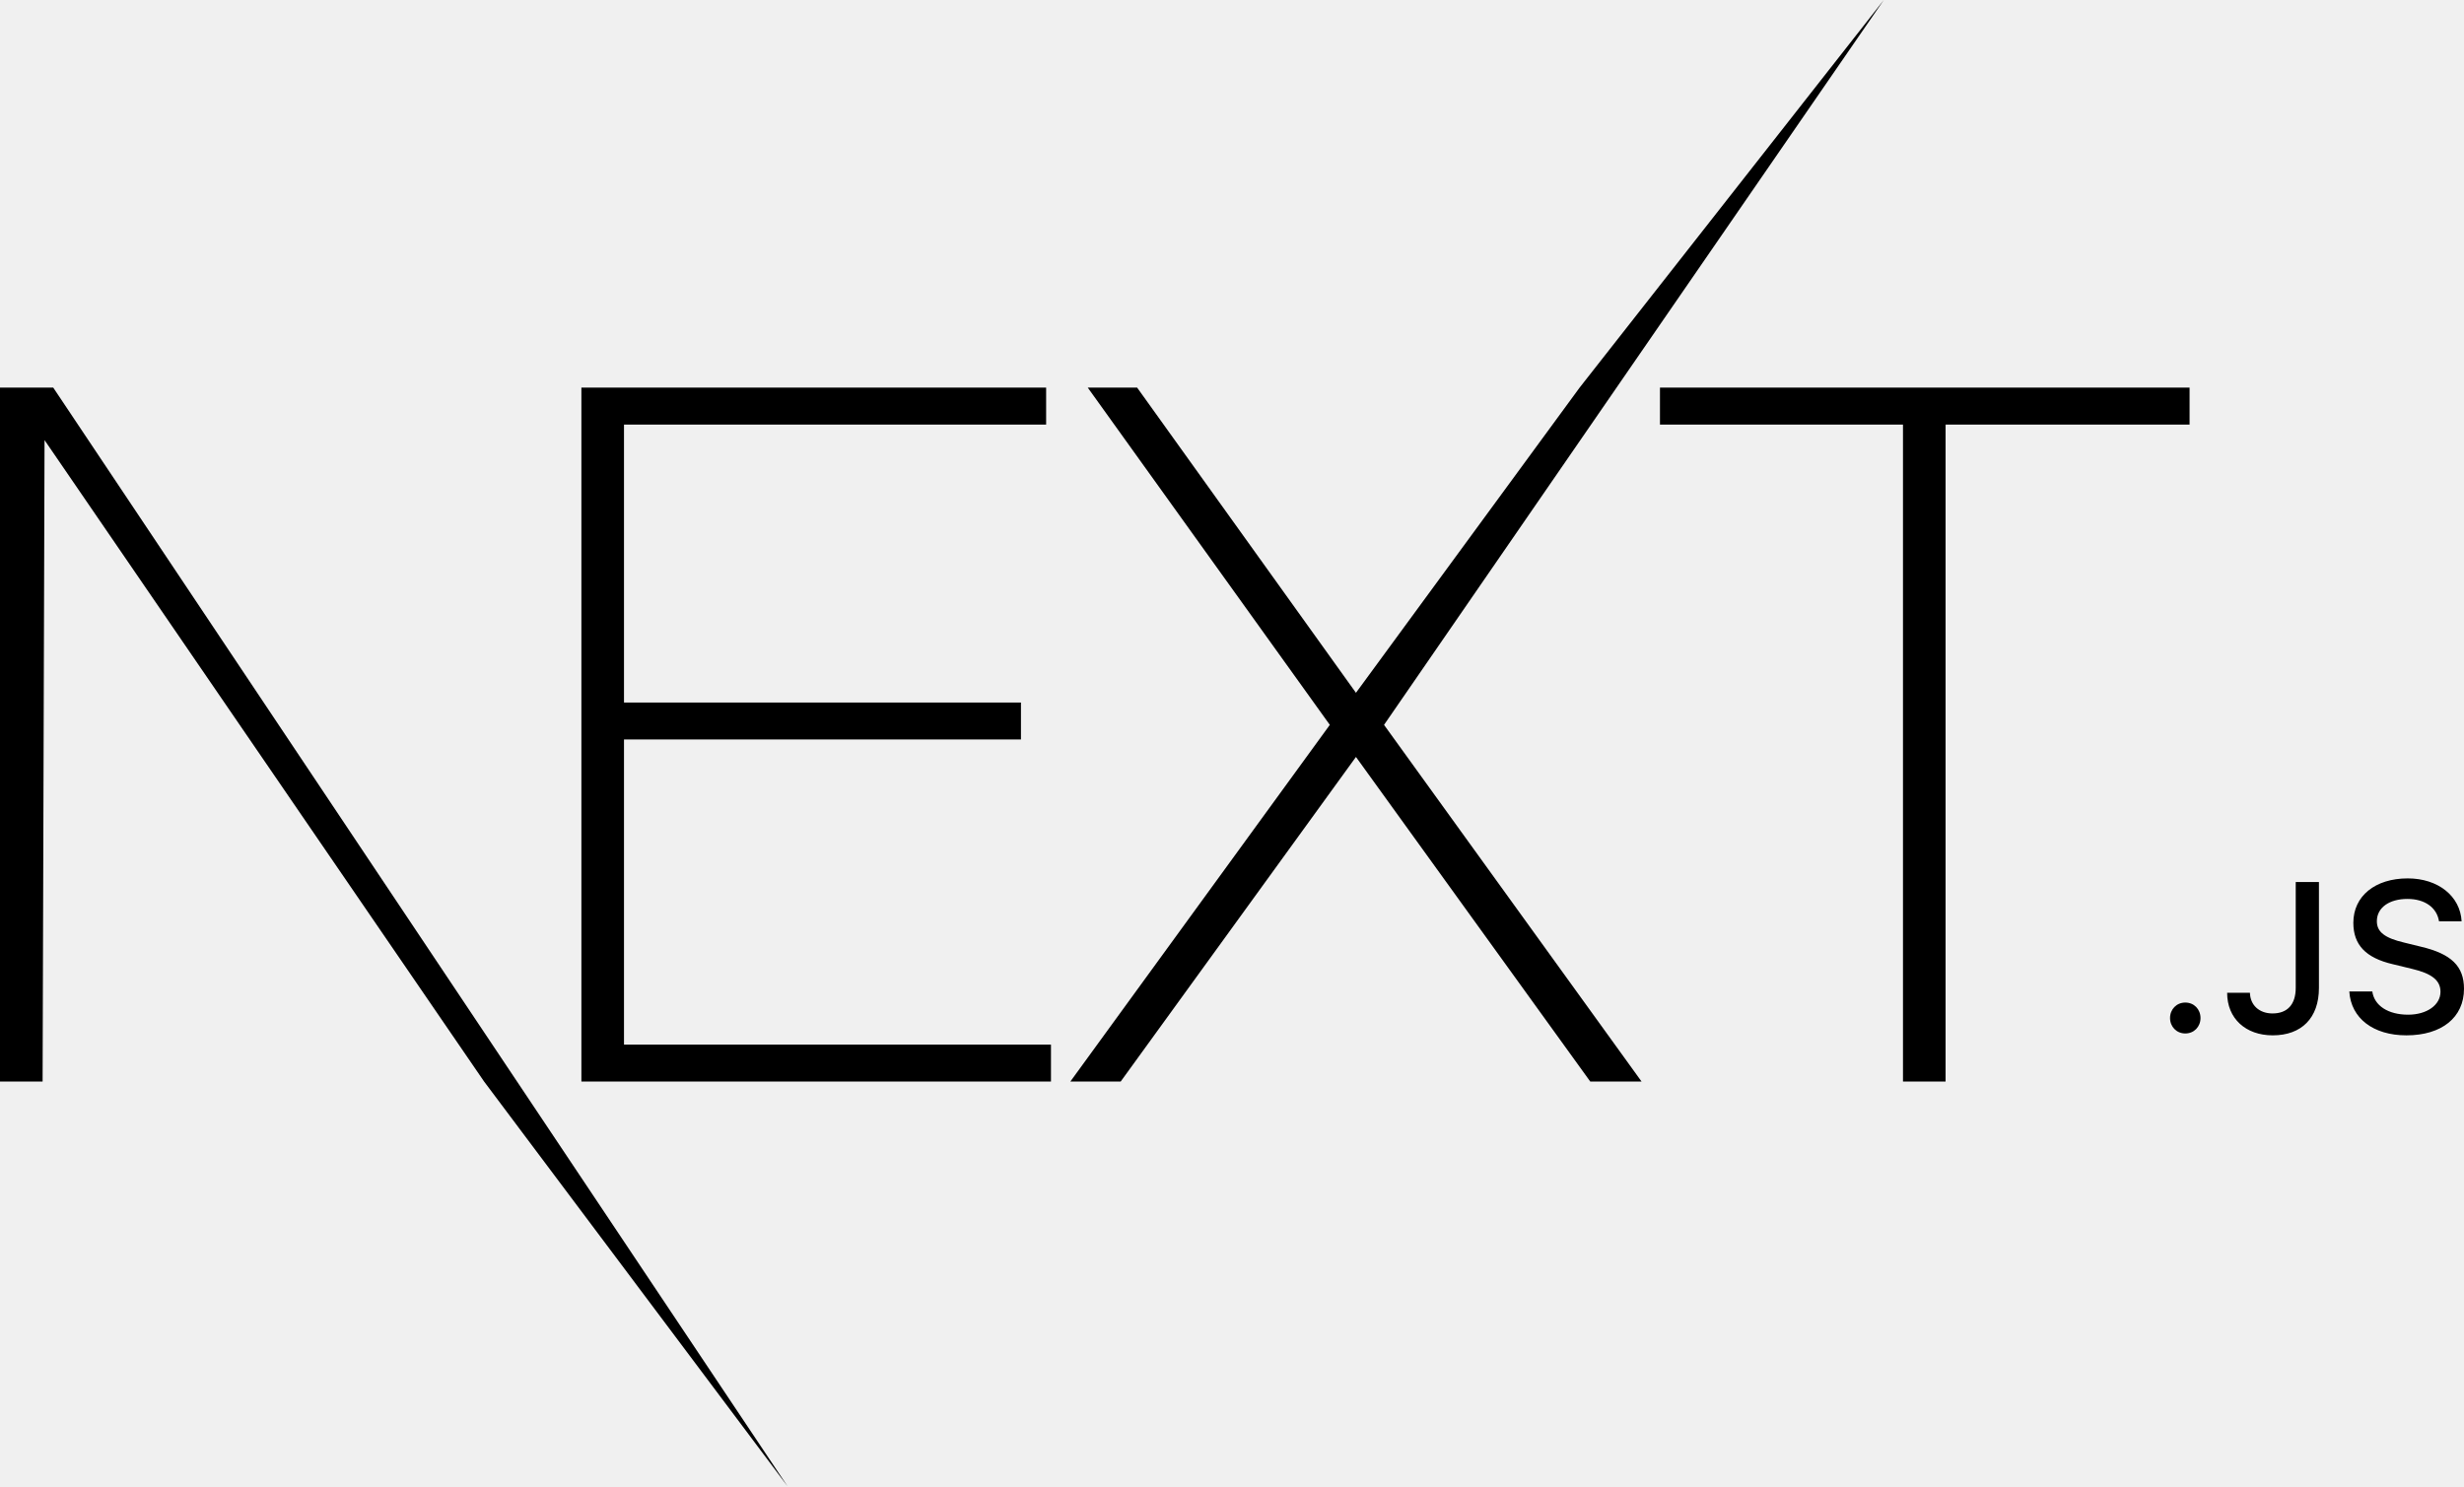
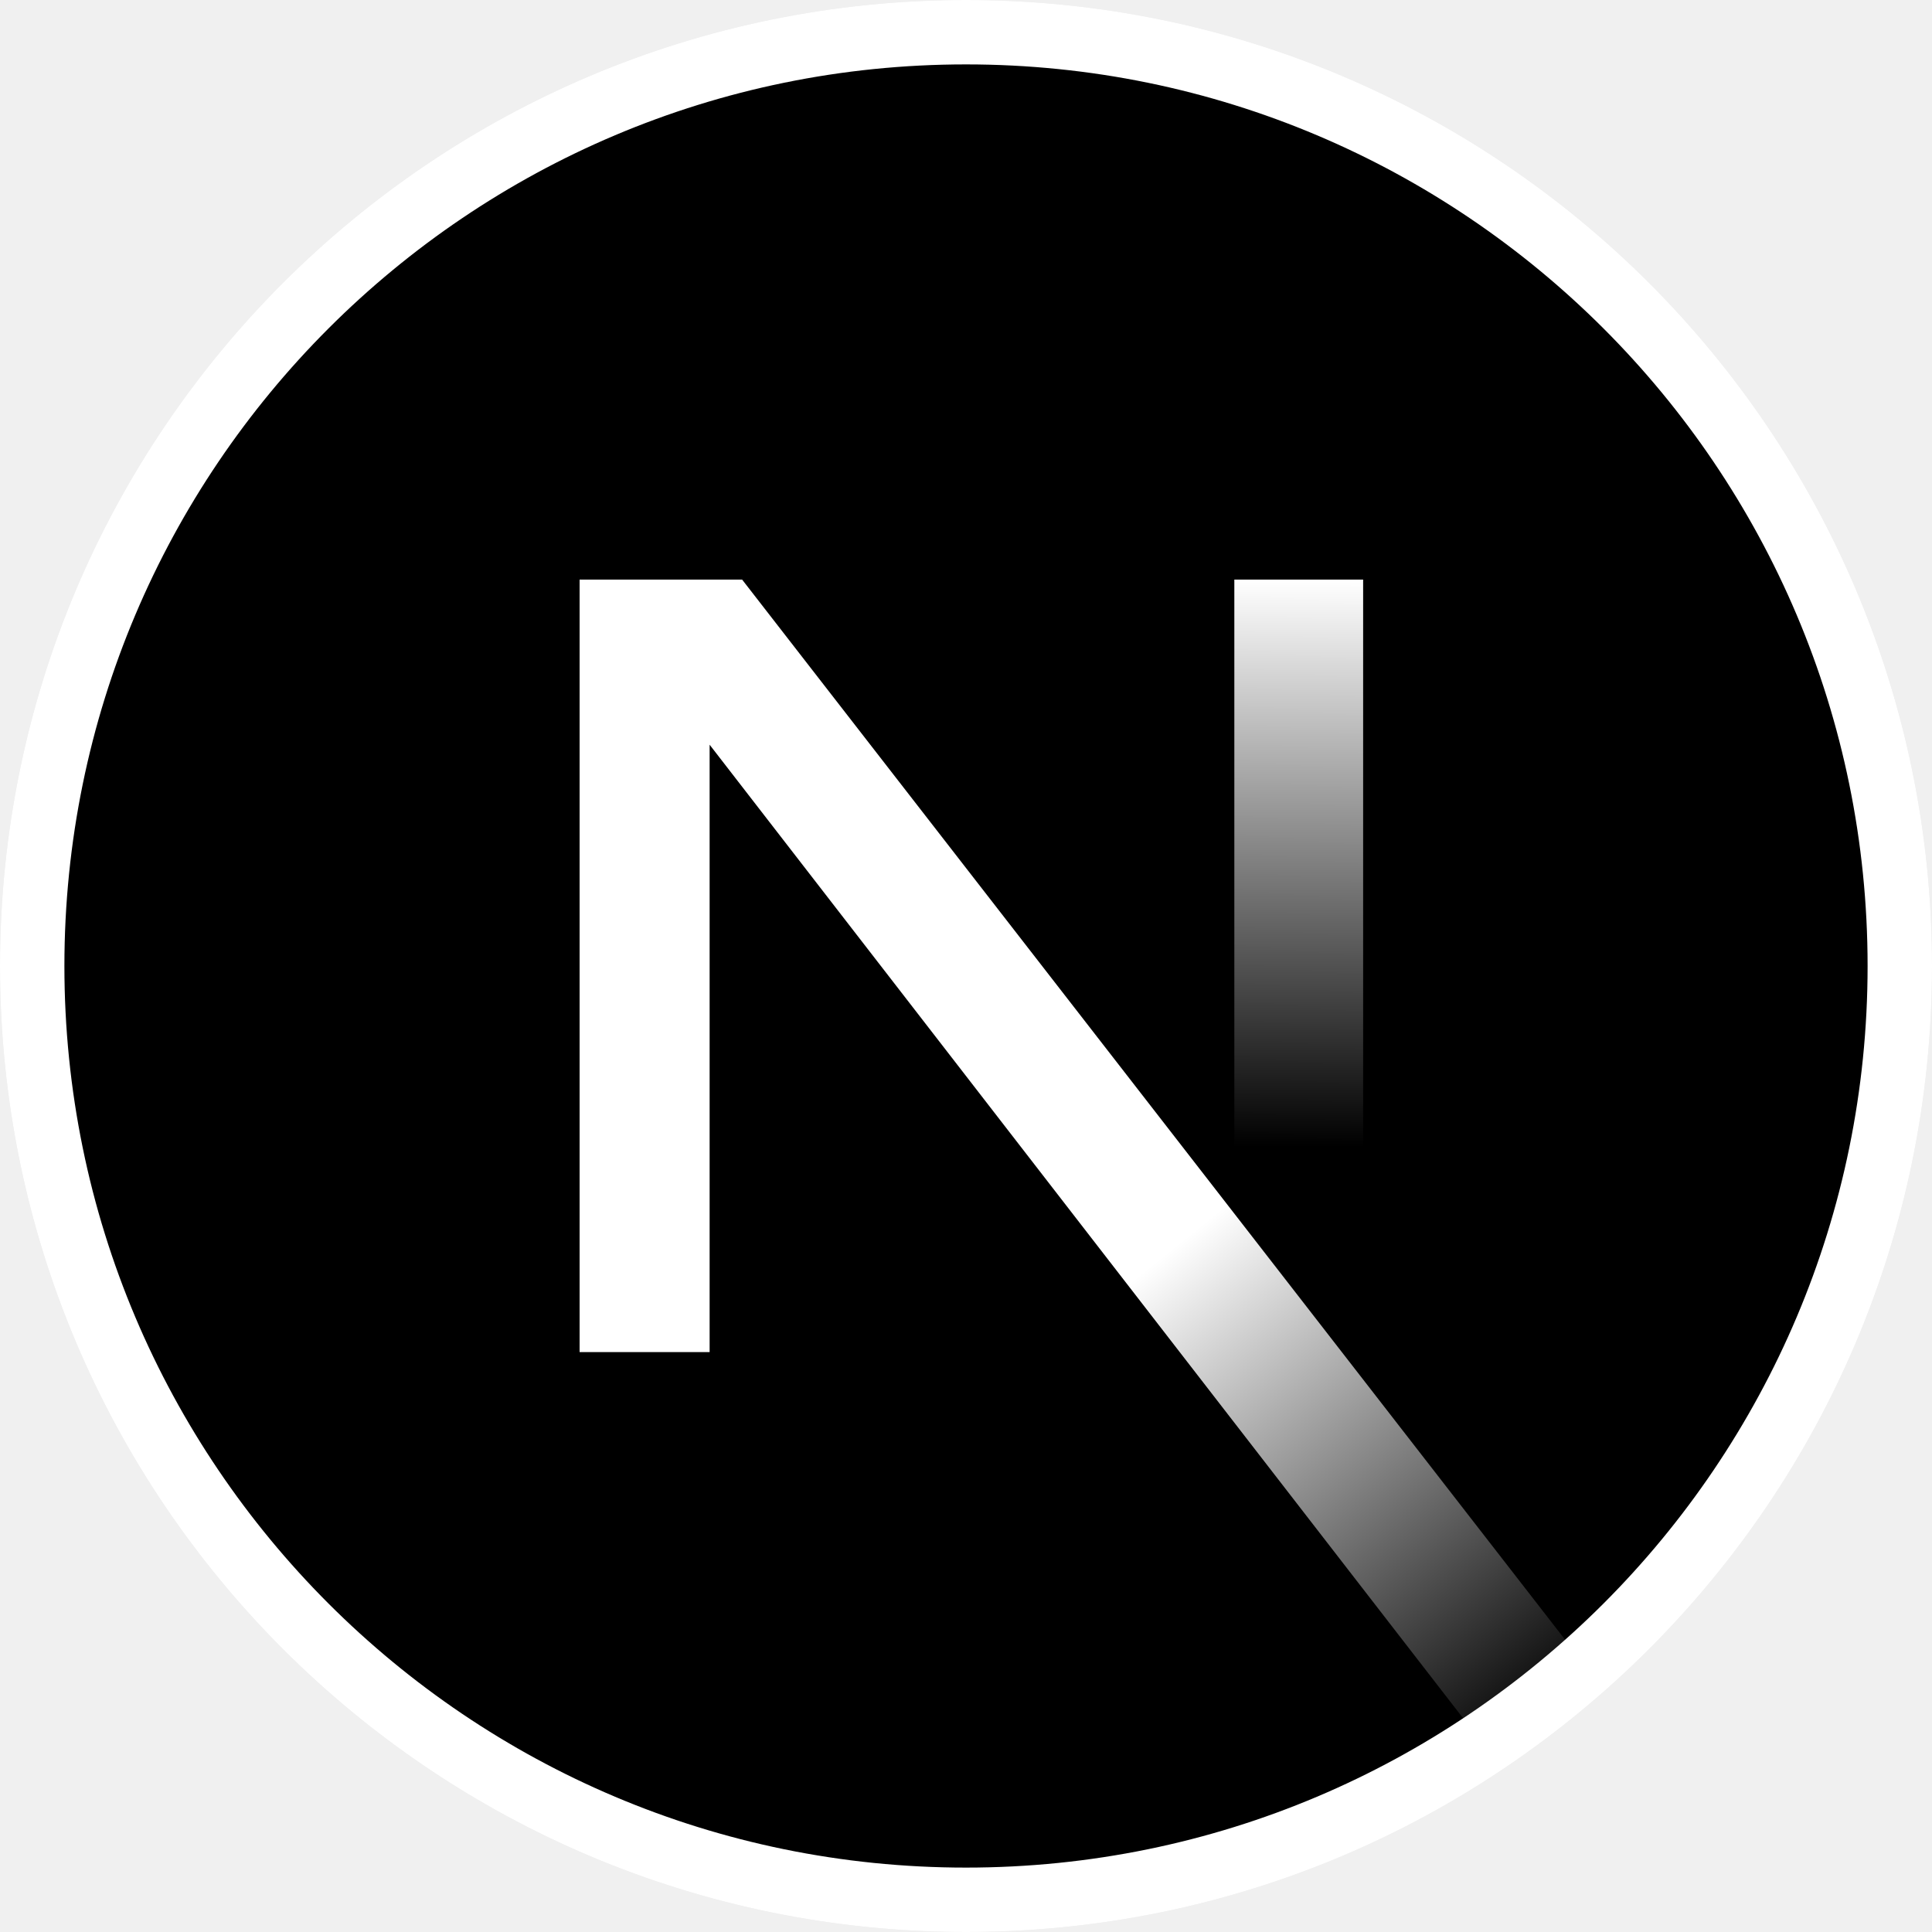
- <svg xmlns="http://www.w3.org/2000/svg" width="512px" height="309px" viewBox="0 0 512 309" version="1.1" preserveAspectRatio="xMidYMid">
-   <g>
-     <path d="M120.81,80.561 L217.378,80.561 L217.378,88.237 L129.662,88.237 L129.662,146.004 L212.148,146.004 L212.148,153.679 L129.662,153.679 L129.662,217.102 L218.384,217.102 L218.384,224.777 L120.81,224.777 L120.81,80.561 Z M226.029,80.561 L236.29,80.561 L281.757,143.984 L328.23,80.561 L391.441,0 L287.591,150.649 L341.106,224.777 L330.443,224.777 L281.757,157.315 L232.869,224.777 L222.408,224.777 L276.325,150.649 L226.029,80.561 Z M344.928,88.237 L344.928,80.561 L454.976,80.561 L454.976,88.237 L404.277,88.237 L404.277,224.777 L395.425,224.777 L395.425,88.237 L344.928,88.237 Z M1.42108547e-14,80.561 L11.065,80.561 L163.646,308.884 L100.592,224.777 L9.254,91.468 L8.852,224.777 L1.42108547e-14,224.777 L1.42108547e-14,80.561 Z M454.084,214.785 C452.275,214.785 450.919,213.384 450.919,211.573 C450.919,209.762 452.275,208.361 454.084,208.361 C455.914,208.361 457.249,209.762 457.249,211.573 C457.249,213.384 455.914,214.785 454.084,214.785 Z M462.782,206.335 L467.519,206.335 C467.583,208.9 469.456,210.625 472.212,210.625 C475.291,210.625 477.035,208.771 477.035,205.3 L477.035,183.31 L481.858,183.31 L481.858,205.321 C481.858,211.573 478.241,215.174 472.255,215.174 C466.636,215.174 462.782,211.681 462.782,206.335 Z M488.166,206.054 L492.946,206.054 C493.355,209.008 496.24,210.883 500.395,210.883 C504.271,210.883 507.113,208.878 507.113,206.119 C507.113,203.748 505.304,202.325 501.192,201.355 L497.187,200.385 C491.568,199.069 489.006,196.353 489.006,191.783 C489.006,186.242 493.527,182.556 500.309,182.556 C506.617,182.556 511.225,186.242 511.505,191.481 L506.811,191.481 C506.359,188.614 503.862,186.824 500.244,186.824 C496.434,186.824 493.893,188.657 493.893,191.459 C493.893,193.68 495.529,194.952 499.577,195.9 L503,196.741 C509.373,198.229 512,200.816 512,205.494 C512,211.444 507.393,215.174 500.029,215.174 C493.14,215.174 488.511,211.616 488.166,206.054 Z" fill="#000000" fill-rule="nonzero" />
+ <svg xmlns="http://www.w3.org/2000/svg" width="180" height="180" viewBox="0 0 180 180" fill="none">
+   <mask id="mask0_408_139" style="mask-type:alpha" maskUnits="userSpaceOnUse" x="0" y="0" width="180" height="180">
+     <circle cx="90" cy="90" r="90" fill="black" />
+   </mask>
+   <g mask="url(#mask0_408_139)">
+     <circle cx="90" cy="90" r="87" fill="black" stroke="white" stroke-width="6" />
+     <path d="M149.508 157.52L69.142 54H54V125.97H66.114V69.384L139.999 164.845C143.333 162.614 146.509 160.165 149.508 157.52Z" fill="url(#paint0_linear_408_139)" />
+     <rect x="115" y="54" width="12" height="72" fill="url(#paint1_linear_408_139)" />
  </g>
+   <defs>
+     <linearGradient id="paint0_linear_408_139" x1="109" y1="116.5" x2="144.5" y2="160.5" gradientUnits="userSpaceOnUse">
+       <stop stop-color="white" />
+       <stop offset="1" stop-color="white" stop-opacity="0" />
+     </linearGradient>
+     <linearGradient id="paint1_linear_408_139" x1="121" y1="54" x2="120.799" y2="106.875" gradientUnits="userSpaceOnUse">
+       <stop stop-color="white" />
+       <stop offset="1" stop-color="white" stop-opacity="0" />
+     </linearGradient>
+   </defs>
</svg>
